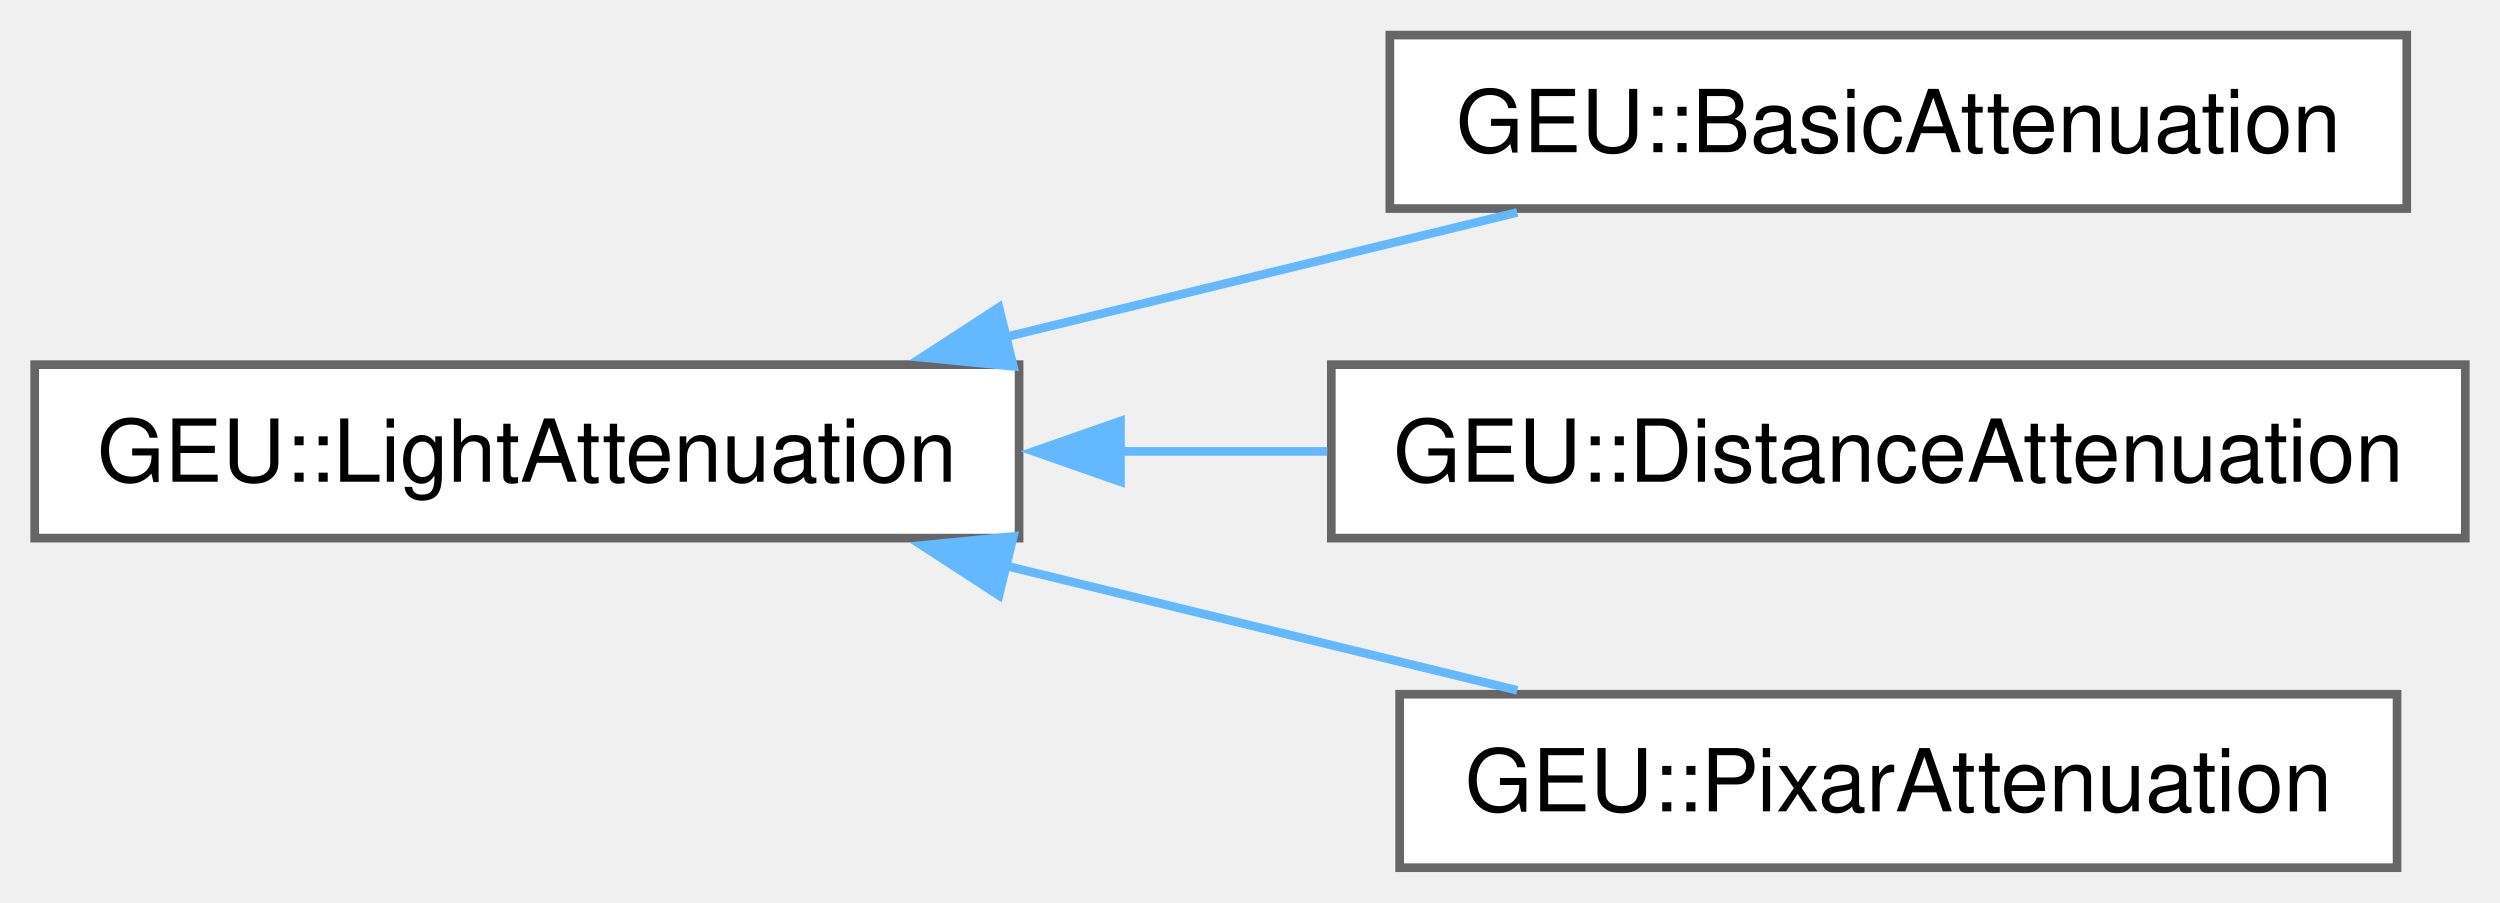
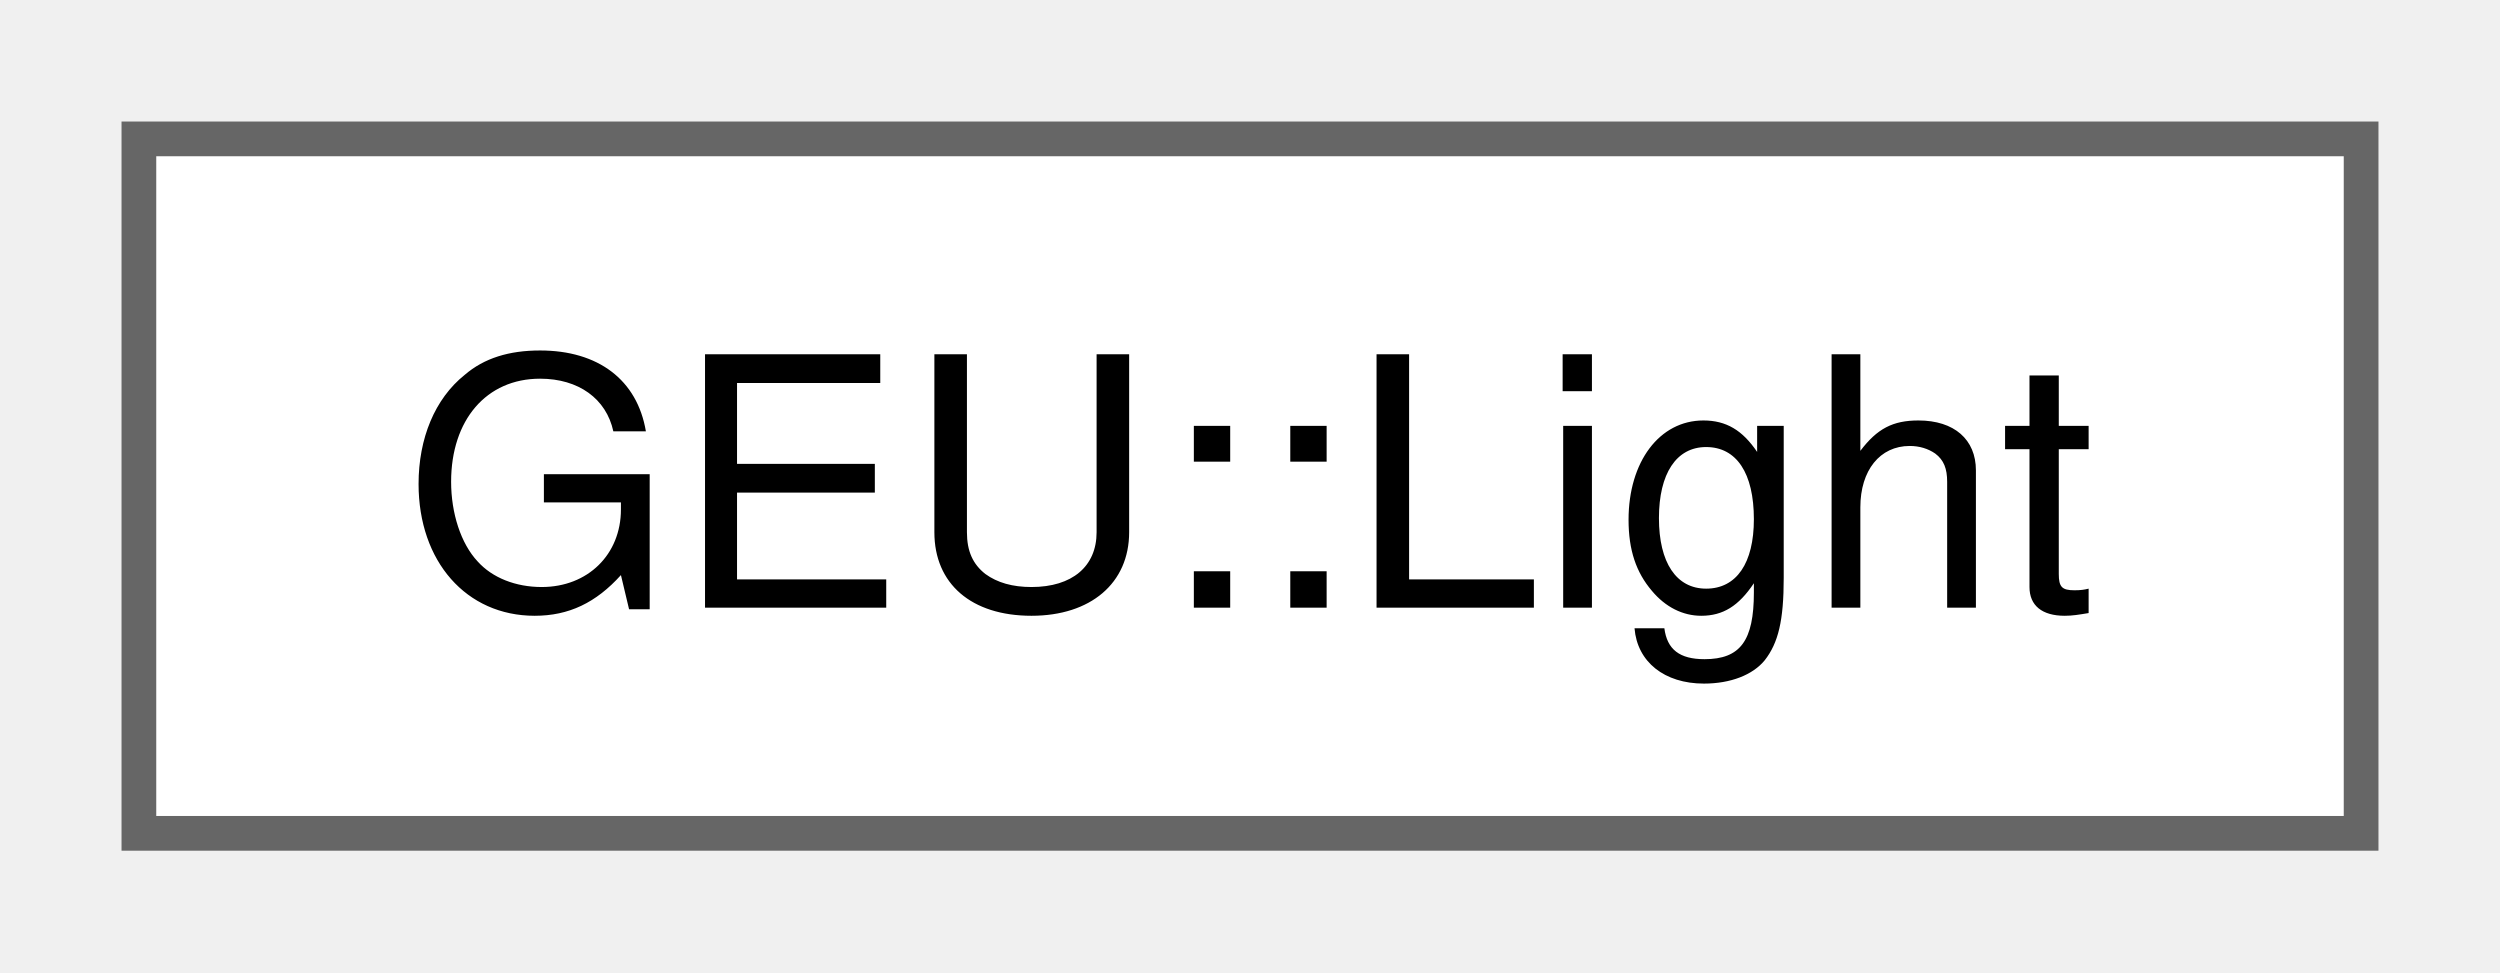
- <svg xmlns="http://www.w3.org/2000/svg" xmlns:xlink="http://www.w3.org/1999/xlink" width="288pt" height="104pt" viewBox="0.00 0.00 288.25 104.00">
-   <g id="graph0" class="graph" transform="scale(1 1) rotate(0) translate(4 100)">
+ <svg xmlns="http://www.w3.org/2000/svg" xmlns:xlink="http://www.w3.org/1999/xlink" width="72pt" height="28pt" viewBox="0.00 0.00 72.00 28.00">
+   <g id="graph0" class="graph" transform="scale(1 1) rotate(0) translate(4 24)">
    <g id="Node000000" class="node">
      <g id="a_Node000000">
-         <a xlink:href="d6/dce/class_g_e_u_1_1_light_attenuation.html" target="_top" xlink:title=" ">
-           <polygon fill="white" stroke="#666666" points="113.5,-58 0,-58 0,-38 113.5,-38 113.5,-58" />
-           <text text-anchor="middle" x="56.75" y="-44.5" font-family="Helvetica,sans-Serif" font-size="10.00">GEU::LightAttenuation</text>
-         </a>
-       </g>
-     </g>
-     <g id="Node000001" class="node">
-       <g id="a_Node000001">
-         <a xlink:href="d0/d9a/class_g_e_u_1_1_basic_attenuation.html" target="_top" xlink:title=" ">
-           <polygon fill="white" stroke="#666666" points="273.5,-96 156.25,-96 156.25,-76 273.5,-76 273.5,-96" />
-           <text text-anchor="middle" x="214.88" y="-82.5" font-family="Helvetica,sans-Serif" font-size="10.00">GEU::BasicAttenuation</text>
-         </a>
-       </g>
-     </g>
-     <g id="edge26_Node000000_Node000001" class="edge">
-       <g id="a_edge26_Node000000_Node000001">
-         <a xlink:title=" ">
-           <path fill="none" stroke="#63b8ff" d="M111.91,-61.18C131.22,-65.88 152.7,-71.11 170.94,-75.55" />
-           <polygon fill="#63b8ff" stroke="#63b8ff" points="112.84,-57.81 102.3,-58.84 111.18,-64.61 112.84,-57.81" />
-         </a>
-       </g>
-     </g>
-     <g id="Node000002" class="node">
-       <g id="a_Node000002">
-         <a xlink:href="d3/d29/class_g_e_u_1_1_distance_attenuation.html" target="_top" xlink:title=" ">
-           <polygon fill="white" stroke="#666666" points="280.25,-58 149.5,-58 149.5,-38 280.25,-38 280.25,-58" />
-           <text text-anchor="middle" x="214.88" y="-44.5" font-family="Helvetica,sans-Serif" font-size="10.00">GEU::DistanceAttenuation</text>
-         </a>
-       </g>
-     </g>
-     <g id="edge27_Node000000_Node000002" class="edge">
-       <g id="a_edge27_Node000000_Node000002">
-         <a xlink:title=" ">
-           <path fill="none" stroke="#63b8ff" d="M125.14,-48C133.07,-48 141.15,-48 149.04,-48" />
-           <polygon fill="#63b8ff" stroke="#63b8ff" points="125.19,-44.5 115.19,-48 125.19,-51.5 125.19,-44.5" />
-         </a>
-       </g>
-     </g>
-     <g id="Node000003" class="node">
-       <g id="a_Node000003">
-         <a xlink:href="d5/d6e/class_g_e_u_1_1_pixar_attenuation.html" target="_top" xlink:title=" ">
-           <polygon fill="white" stroke="#666666" points="272.38,-20 157.38,-20 157.38,0 272.38,0 272.38,-20" />
-           <text text-anchor="middle" x="214.88" y="-6.5" font-family="Helvetica,sans-Serif" font-size="10.00">GEU::PixarAttenuation</text>
-         </a>
-       </g>
-     </g>
-     <g id="edge28_Node000000_Node000003" class="edge">
-       <g id="a_edge28_Node000000_Node000003">
-         <a xlink:title=" ">
-           <path fill="none" stroke="#63b8ff" d="M111.91,-34.82C131.22,-30.12 152.7,-24.89 170.94,-20.45" />
-           <polygon fill="#63b8ff" stroke="#63b8ff" points="111.18,-31.39 102.3,-37.16 112.84,-38.19 111.18,-31.39" />
+         <a xlink:href="db/de3/class_g_e_u_1_1_light.html" target="_top" xlink:title=" ">
+           <polygon fill="white" stroke="#666666" points="64,-20 0,-20 0,0 64,0 64,-20" />
+           <text text-anchor="middle" x="32" y="-6.5" font-family="Helvetica,sans-Serif" font-size="10.00">GEU::Light</text>
        </a>
      </g>
    </g>
  </g>
</svg>
